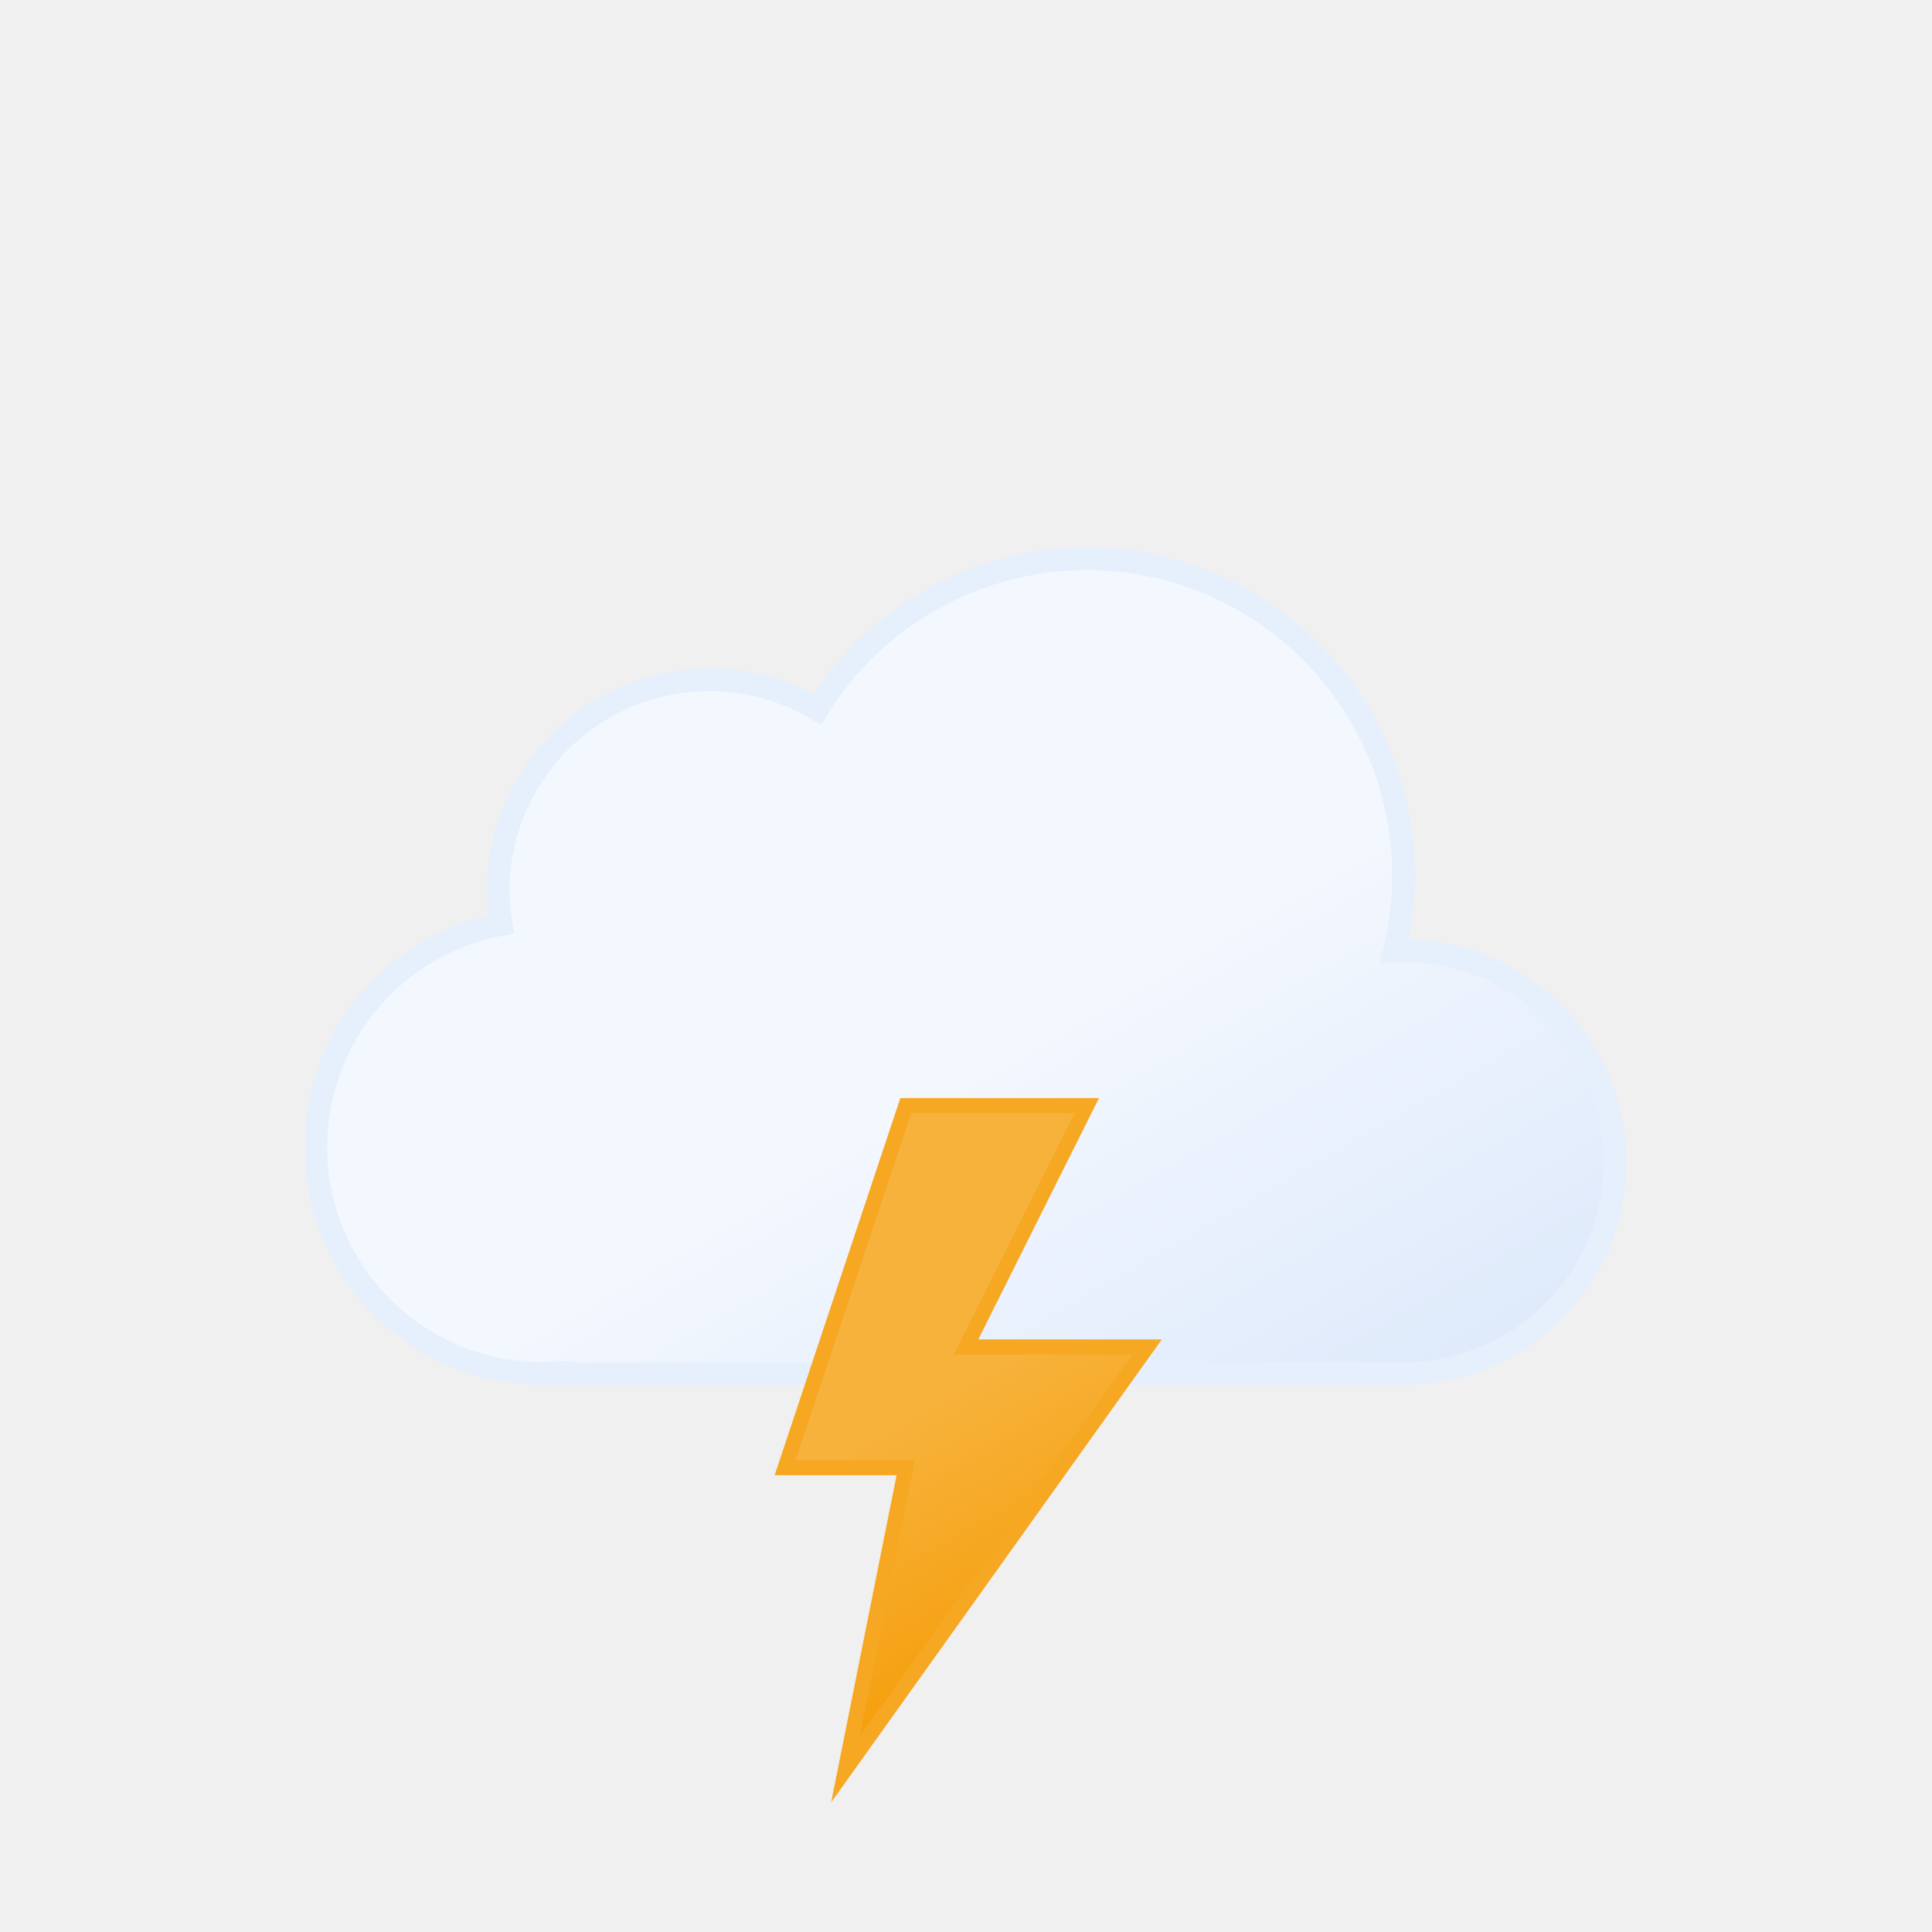
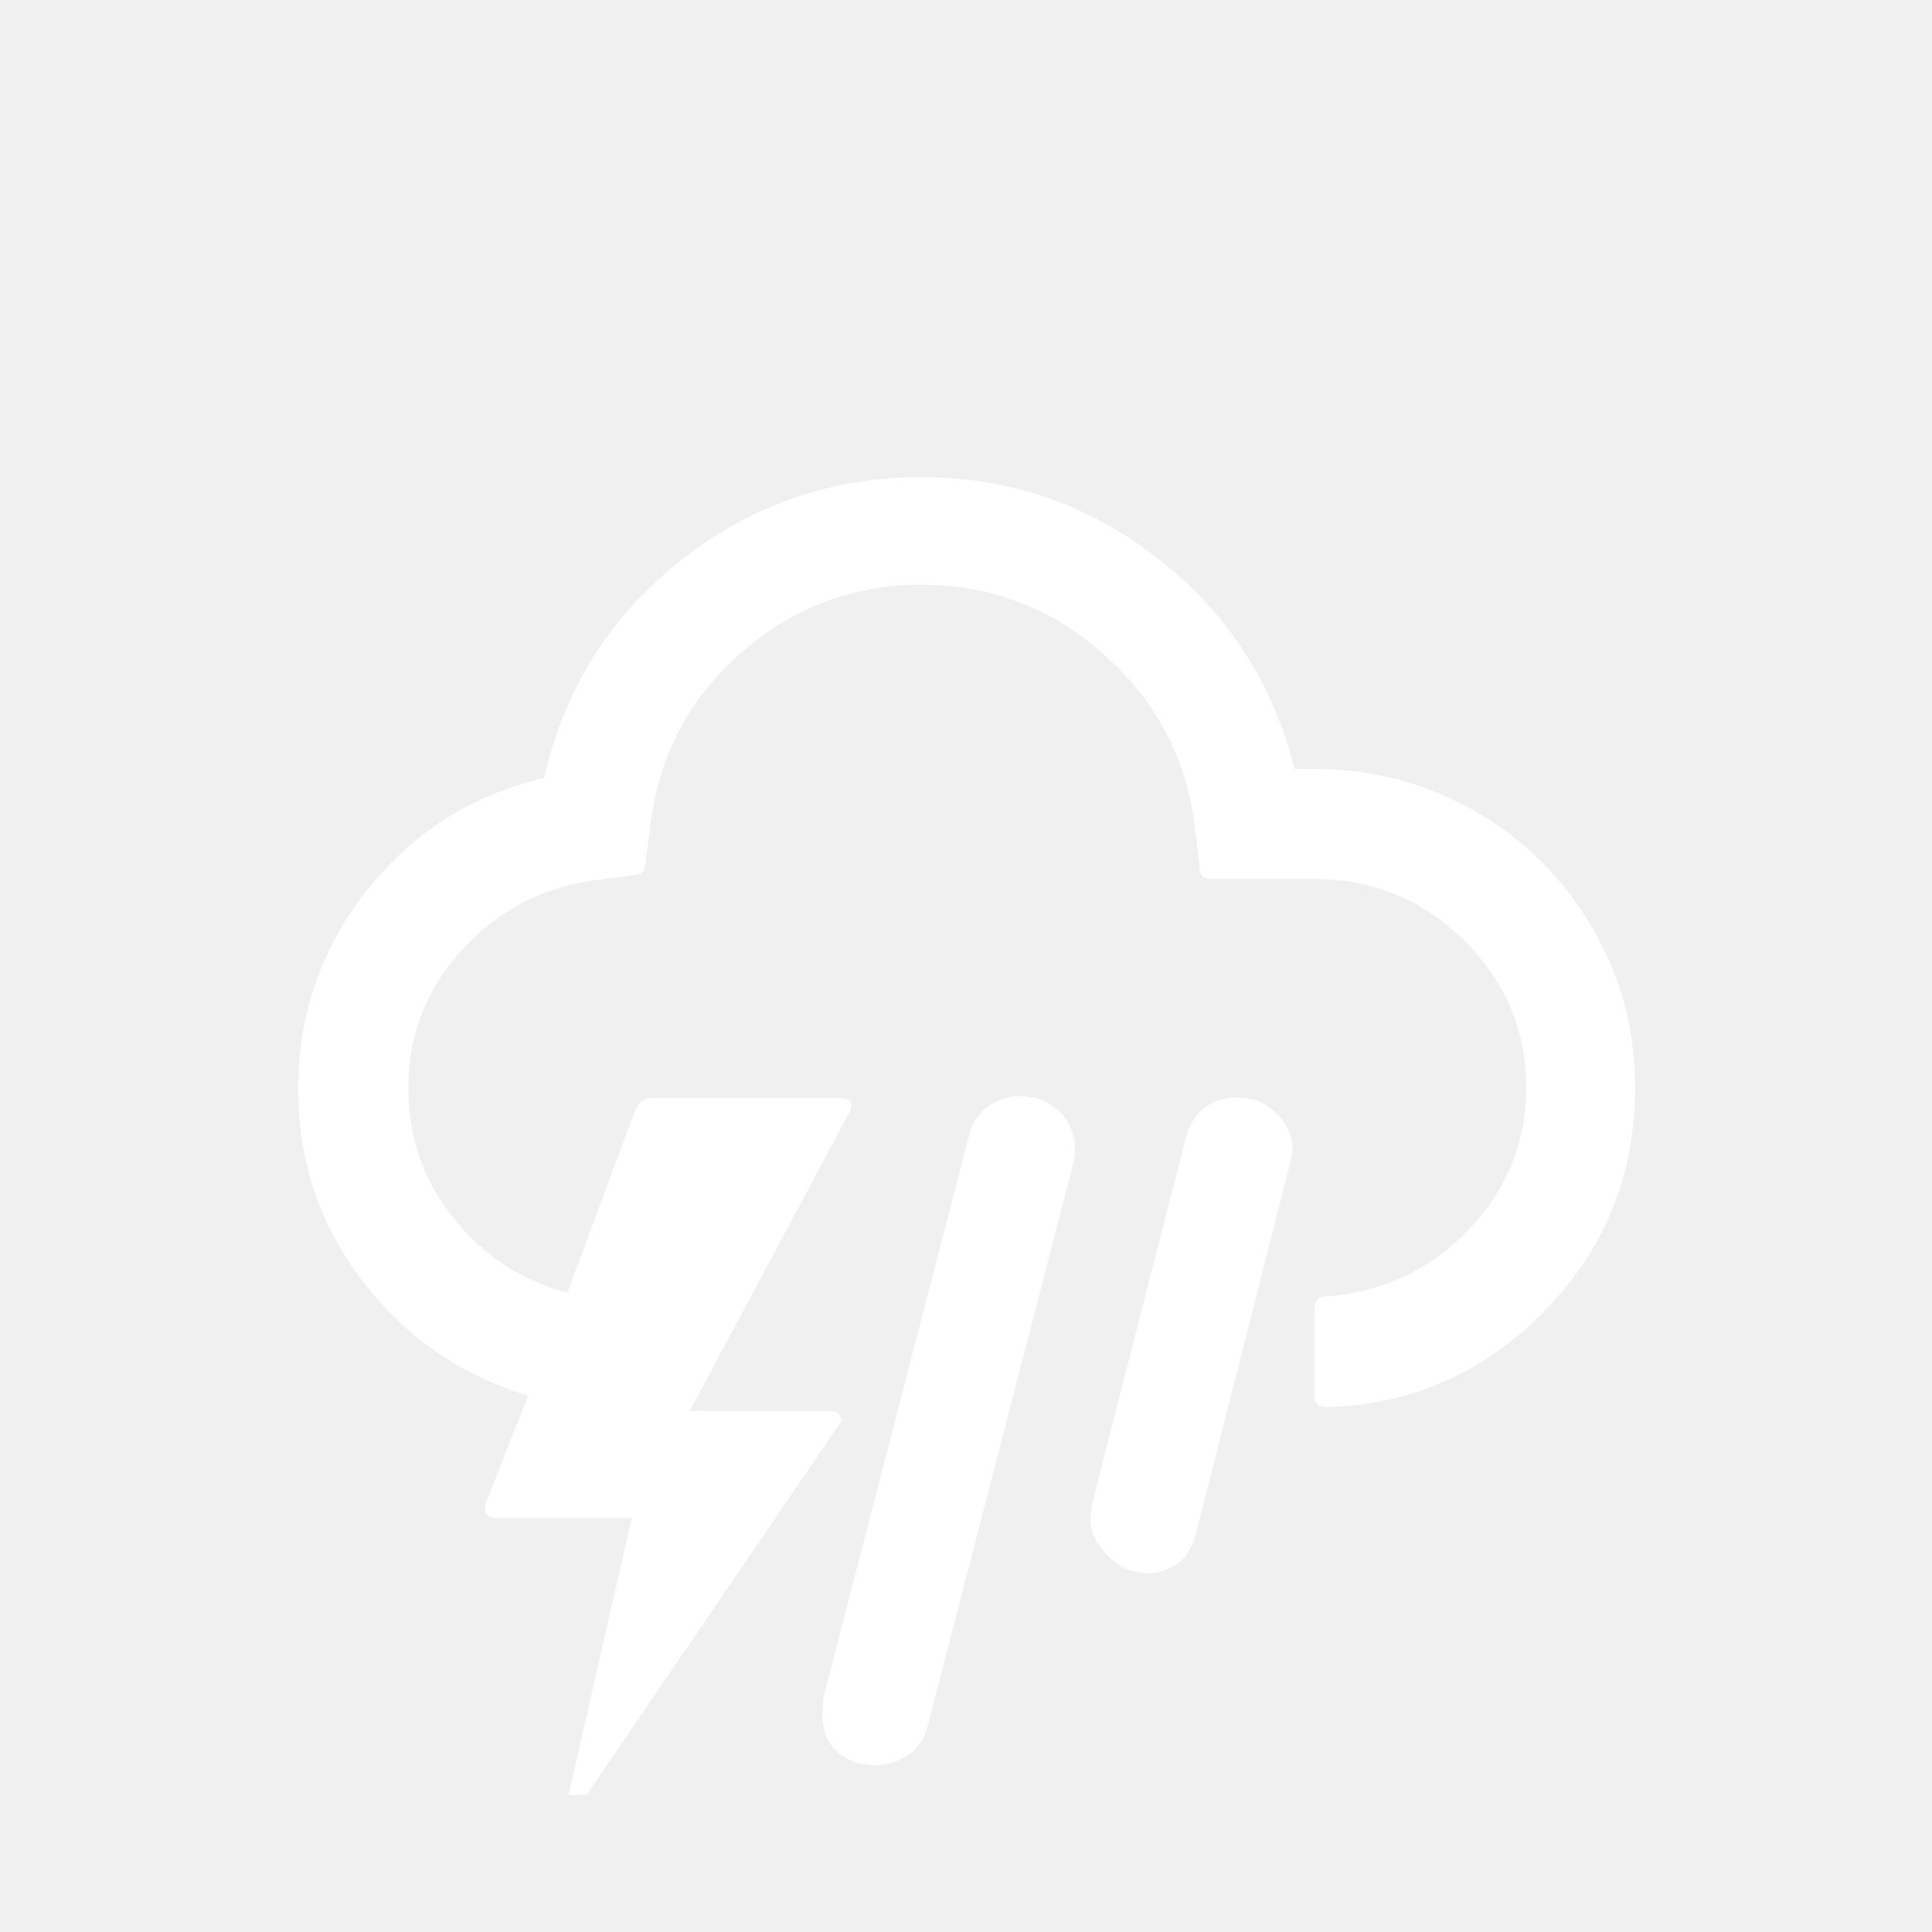
- <svg xmlns="http://www.w3.org/2000/svg" xmlns:xlink="http://www.w3.org/1999/xlink" viewBox="0 0 512 512">
-   <defs>
-     <linearGradient id="a" x1="99.5" x2="232.6" y1="30.7" y2="261.4" gradientUnits="userSpaceOnUse">
-       <stop offset="0" stop-color="#f3f7fe" />
-       <stop offset=".5" stop-color="#f3f7fe" />
-       <stop offset="1" stop-color="#deeafb" />
-     </linearGradient>
-     <linearGradient id="b" x1="8.7" x2="80.9" y1="17.1" y2="142.1" gradientUnits="userSpaceOnUse">
-       <stop offset="0" stop-color="#f7b23b" />
-       <stop offset=".5" stop-color="#f7b23b" />
-       <stop offset="1" stop-color="#f59e0b" />
-     </linearGradient>
-     <symbol id="c" viewBox="0 0 350 222">
-       <path fill="url(#a)" stroke="#e6effc" stroke-miterlimit="10" stroke-width="6" d="m291 107-2.5.1A83.9 83.9 0 00135.6 43 56 56 0 0051 91a56.6 56.6 0 00.8 9A60 60 0 0063 219l4-.2v.2h224a56 56 0 000-112Z" />
-     </symbol>
-     <symbol id="d" viewBox="0 0 102.7 186.8">
-       <path fill="url(#b)" stroke="#f6a823" stroke-miterlimit="10" stroke-width="4" d="m34.8 2-32 96h32l-16 80 80-112h-48l32-64h-48z">
-         <animate id="x1" attributeName="opacity" begin="0s; x1.end+.67s" dur="1.33s" keyTimes="0; .38; .5; .63; .75; .86; .94; 1" values="1; 1; 0; 1; 0; 1; 0; 1" />
-       </path>
-     </symbol>
-   </defs>
-   <use xlink:href="#c" width="350" height="222" transform="translate(81 145)" />
-   <use xlink:href="#d" width="102.7" height="186.7" transform="translate(205.23 291)" />
+ <svg xmlns="http://www.w3.org/2000/svg" version="1.1" id="Layer_1" x="0px" y="0px" viewBox="0 0 30 30" style="enable-background:new 0 0 30 30;" xml:space="preserve" fill="#ffffff">
+   <path d="M4.63,16.91c0,1.11,0.33,2.1,0.99,2.97s1.52,1.47,2.58,1.79l-0.66,1.68c-0.03,0.14,0.02,0.22,0.14,0.22h2.13l-0.98,4.3h0.28  l3.92-5.75c0.04-0.04,0.04-0.09,0.01-0.14c-0.03-0.05-0.08-0.07-0.15-0.07h-2.18l2.48-4.64c0.07-0.14,0.02-0.22-0.14-0.22h-2.94  c-0.09,0-0.17,0.05-0.23,0.15l-1.07,2.87c-0.71-0.18-1.3-0.57-1.77-1.16c-0.47-0.59-0.7-1.26-0.7-2.01c0-0.83,0.28-1.55,0.85-2.17  c0.57-0.61,1.27-0.97,2.1-1.07l0.53-0.07c0.13,0,0.2-0.06,0.2-0.18l0.07-0.51c0.11-1.08,0.56-1.99,1.37-2.72  c0.81-0.73,1.76-1.1,2.85-1.1c1.09,0,2.04,0.37,2.85,1.1c0.82,0.73,1.28,1.64,1.4,2.72l0.07,0.58c0,0.11,0.06,0.17,0.18,0.17h1.6  c0.91,0,1.68,0.32,2.32,0.95c0.64,0.63,0.97,1.4,0.97,2.28c0,0.85-0.3,1.59-0.89,2.21c-0.59,0.62-1.33,0.97-2.2,1.04  c-0.13,0-0.2,0.06-0.2,0.18v1.37c0,0.11,0.07,0.17,0.2,0.17c1.33-0.04,2.46-0.55,3.39-1.51s1.39-2.11,1.39-3.45  c0-0.9-0.22-1.73-0.67-2.49c-0.44-0.76-1.05-1.36-1.81-1.8c-0.77-0.44-1.6-0.66-2.5-0.66H20.1c-0.33-1.33-1.04-2.42-2.11-3.26  s-2.3-1.27-3.68-1.27c-1.41,0-2.67,0.44-3.76,1.31s-1.79,1.99-2.1,3.36c-1.11,0.26-2.02,0.83-2.74,1.73S4.63,15.76,4.63,16.91z   M12.77,26.62c0,0.39,0.19,0.65,0.58,0.77c0.01,0,0.05,0,0.11,0.01c0.06,0.01,0.11,0.01,0.14,0.01c0.17,0,0.33-0.05,0.49-0.15  c0.16-0.1,0.27-0.26,0.32-0.48l2.25-8.69c0.06-0.24,0.04-0.45-0.07-0.65c-0.11-0.19-0.27-0.32-0.5-0.39  c-0.17-0.02-0.26-0.03-0.26-0.03c-0.16,0-0.32,0.05-0.47,0.15c-0.15,0.1-0.26,0.25-0.31,0.45l-2.26,8.72  C12.78,26.44,12.77,26.53,12.77,26.62z M16.93,23.56c0,0.13,0.03,0.26,0.1,0.38c0.14,0.22,0.31,0.37,0.51,0.44  c0.11,0.03,0.21,0.05,0.3,0.05s0.2-0.02,0.32-0.08c0.21-0.09,0.35-0.28,0.42-0.57l1.44-5.67c0.03-0.14,0.05-0.23,0.05-0.27  c0-0.15-0.05-0.3-0.16-0.45s-0.26-0.26-0.46-0.32c-0.17-0.02-0.26-0.03-0.26-0.03c-0.17,0-0.33,0.05-0.47,0.15  c-0.14,0.1-0.24,0.25-0.3,0.45l-1.46,5.7c0,0.02,0,0.05-0.01,0.11C16.93,23.5,16.93,23.53,16.93,23.56z" />
</svg>
